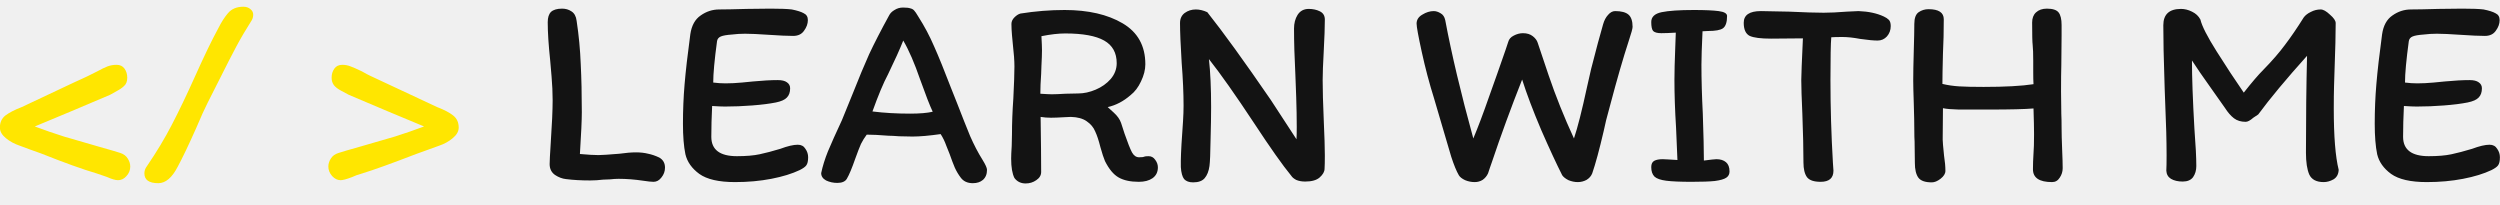
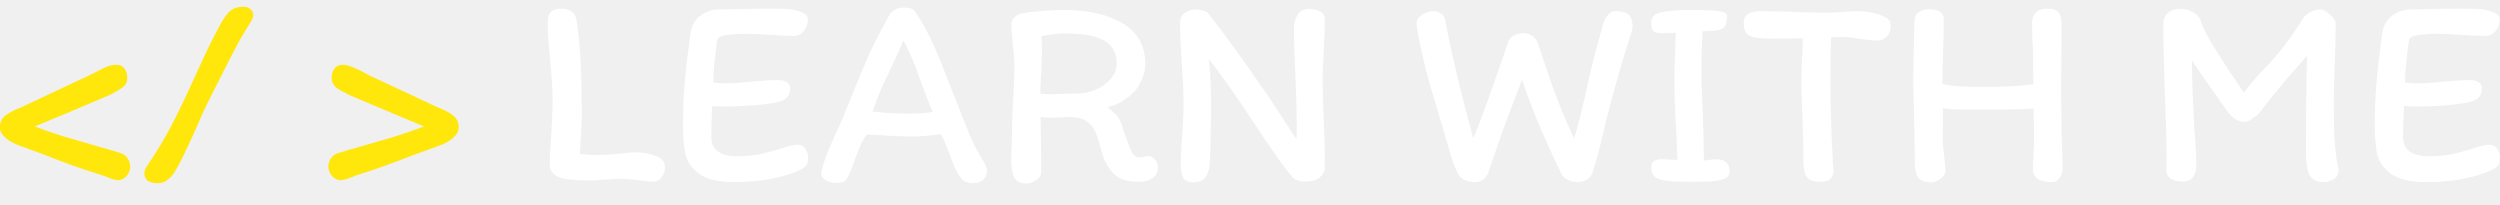
<svg xmlns="http://www.w3.org/2000/svg" width="110" height="9" viewBox="0 0 110 9" fill="none">
-   <path d="M-0.005 5.612C-0.005 5.388 0.075 5.212 0.235 5.084C0.403 4.956 0.643 4.832 0.955 4.712L3.247 3.632C3.687 3.432 3.903 3.332 3.895 3.332L4.279 3.14C4.455 3.044 4.603 2.972 4.723 2.924C4.851 2.876 4.987 2.852 5.131 2.852C5.283 2.852 5.399 2.908 5.479 3.02C5.559 3.132 5.599 3.264 5.599 3.416C5.599 3.576 5.555 3.696 5.467 3.776C5.387 3.856 5.279 3.932 5.143 4.004C5.015 4.076 4.915 4.132 4.843 4.172L3.115 4.904L1.531 5.564C1.955 5.724 2.383 5.872 2.815 6.008C3.247 6.136 3.771 6.288 4.387 6.464C4.843 6.592 5.143 6.68 5.287 6.728C5.439 6.776 5.551 6.86 5.623 6.98C5.695 7.092 5.731 7.208 5.731 7.328C5.731 7.488 5.675 7.628 5.563 7.748C5.459 7.868 5.335 7.928 5.191 7.928C5.079 7.928 4.915 7.88 4.699 7.784C4.475 7.704 4.323 7.652 4.243 7.628C3.643 7.452 2.831 7.16 1.807 6.752C1.639 6.688 1.471 6.628 1.303 6.572C1.143 6.508 1.003 6.456 0.883 6.416C0.643 6.336 0.435 6.224 0.259 6.08C0.083 5.936 -0.005 5.78 -0.005 5.612ZM10.709 0.296C10.837 0.296 10.941 0.332 11.021 0.404C11.101 0.468 11.141 0.548 11.141 0.644C11.141 0.732 11.121 0.812 11.081 0.884C10.817 1.3 10.589 1.688 10.397 2.048C10.205 2.408 9.965 2.876 9.677 3.452C9.565 3.676 9.385 4.032 9.137 4.52C9.017 4.752 8.845 5.132 8.621 5.66C8.293 6.396 8.025 6.956 7.817 7.34C7.569 7.82 7.285 8.06 6.965 8.06C6.557 8.06 6.353 7.916 6.353 7.628C6.353 7.516 6.389 7.412 6.461 7.316C6.893 6.684 7.261 6.072 7.565 5.48C7.877 4.88 8.213 4.18 8.573 3.38C8.981 2.468 9.325 1.756 9.605 1.244C9.741 0.972 9.885 0.748 10.037 0.572C10.197 0.388 10.421 0.296 10.709 0.296ZM20.183 5.612C20.183 5.78 20.095 5.936 19.919 6.08C19.751 6.224 19.547 6.336 19.307 6.416C19.251 6.432 18.919 6.552 18.311 6.776C17.231 7.192 16.443 7.476 15.947 7.628C15.771 7.676 15.615 7.732 15.479 7.796C15.247 7.884 15.083 7.928 14.987 7.928C14.851 7.928 14.727 7.868 14.615 7.748C14.503 7.62 14.447 7.48 14.447 7.328C14.447 7.208 14.483 7.092 14.555 6.98C14.627 6.86 14.743 6.776 14.903 6.728C15.047 6.68 15.347 6.592 15.803 6.464C16.419 6.288 16.943 6.136 17.375 6.008C17.807 5.872 18.235 5.724 18.659 5.564L17.075 4.904L15.347 4.172C15.275 4.132 15.163 4.072 15.011 3.992C14.859 3.912 14.751 3.828 14.687 3.74C14.623 3.652 14.591 3.544 14.591 3.416C14.591 3.264 14.631 3.132 14.711 3.02C14.791 2.908 14.907 2.852 15.059 2.852C15.195 2.852 15.319 2.876 15.431 2.924C15.543 2.964 15.707 3.036 15.923 3.14C16.107 3.244 16.227 3.308 16.283 3.332L19.235 4.712C19.547 4.832 19.783 4.956 19.943 5.084C20.103 5.212 20.183 5.388 20.183 5.612Z" fill="#FFE600" />
-   <path d="M24.736 0.38C24.888 0.38 25.024 0.42 25.144 0.5C25.272 0.58 25.348 0.72 25.372 0.92C25.468 1.552 25.528 2.184 25.552 2.816C25.584 3.44 25.6 4.148 25.6 4.94C25.6 5.276 25.572 5.888 25.516 6.776C25.868 6.808 26.14 6.824 26.332 6.824C26.468 6.824 26.776 6.804 27.256 6.764C27.536 6.724 27.78 6.704 27.988 6.704C28.18 6.704 28.356 6.724 28.516 6.764C28.676 6.796 28.84 6.852 29.008 6.932C29.176 7.028 29.26 7.176 29.26 7.376C29.26 7.536 29.208 7.68 29.104 7.808C29.008 7.936 28.892 8 28.756 8C28.66 8 28.508 7.984 28.3 7.952C27.924 7.896 27.564 7.868 27.22 7.868C27.108 7.868 26.98 7.876 26.836 7.892C26.7 7.9 26.6 7.904 26.536 7.904C26.344 7.928 26.152 7.94 25.96 7.94C25.568 7.94 25.216 7.92 24.904 7.88C24.744 7.864 24.584 7.804 24.424 7.7C24.264 7.588 24.184 7.428 24.184 7.22C24.184 7.1 24.2 6.792 24.232 6.296C24.288 5.472 24.316 4.844 24.316 4.412C24.316 4.076 24.3 3.724 24.268 3.356C24.236 2.988 24.216 2.756 24.208 2.66C24.136 1.98 24.1 1.42 24.1 0.98C24.1 0.772 24.148 0.62 24.244 0.524C24.348 0.428 24.512 0.38 24.736 0.38ZM35.102 6.368C35.254 6.368 35.366 6.428 35.438 6.548C35.518 6.66 35.558 6.784 35.558 6.92C35.558 7.088 35.53 7.208 35.474 7.28C35.426 7.344 35.33 7.412 35.186 7.484C34.85 7.644 34.434 7.772 33.938 7.868C33.442 7.964 32.91 8.012 32.342 8.012C31.63 8.012 31.106 7.892 30.77 7.652C30.442 7.412 30.238 7.124 30.158 6.788C30.086 6.444 30.05 5.996 30.05 5.444C30.05 4.852 30.074 4.272 30.122 3.704C30.17 3.128 30.254 2.396 30.374 1.508C30.43 1.124 30.582 0.848 30.83 0.68C31.078 0.504 31.35 0.416 31.646 0.416C31.894 0.416 32.298 0.408 32.858 0.392L33.902 0.38C34.334 0.38 34.646 0.392 34.838 0.416C35.078 0.464 35.254 0.52 35.366 0.584C35.486 0.64 35.546 0.74 35.546 0.884C35.546 1.044 35.49 1.2 35.378 1.352C35.274 1.504 35.114 1.58 34.898 1.58C34.65 1.58 34.294 1.564 33.83 1.532C33.366 1.5 33.018 1.484 32.786 1.484C32.586 1.484 32.39 1.496 32.198 1.52C31.974 1.536 31.814 1.564 31.718 1.604C31.622 1.644 31.566 1.712 31.55 1.808C31.438 2.632 31.382 3.24 31.382 3.632C31.566 3.656 31.746 3.668 31.922 3.668C32.146 3.668 32.386 3.656 32.642 3.632C32.898 3.608 33.062 3.592 33.134 3.584C33.558 3.544 33.922 3.524 34.226 3.524C34.402 3.524 34.534 3.556 34.622 3.62C34.718 3.684 34.766 3.772 34.766 3.884C34.766 4.06 34.718 4.196 34.622 4.292C34.534 4.388 34.374 4.46 34.142 4.508C33.862 4.564 33.514 4.608 33.098 4.64C32.69 4.672 32.29 4.688 31.898 4.688C31.762 4.688 31.574 4.68 31.334 4.664C31.31 5.152 31.298 5.604 31.298 6.02C31.298 6.588 31.674 6.872 32.426 6.872C32.826 6.872 33.158 6.844 33.422 6.788C33.686 6.732 33.99 6.652 34.334 6.548C34.654 6.428 34.91 6.368 35.102 6.368ZM42.276 7.82C42.172 7.684 42.084 7.536 42.011 7.376C41.94 7.208 41.864 7.008 41.783 6.776C41.767 6.736 41.719 6.616 41.639 6.416C41.568 6.216 41.483 6.044 41.388 5.9C40.883 5.972 40.471 6.008 40.151 6.008C39.975 6.008 39.779 6.004 39.563 5.996C39.355 5.98 39.2 5.972 39.096 5.972C38.696 5.94 38.376 5.924 38.136 5.924C38.039 6.052 37.956 6.188 37.883 6.332C37.819 6.476 37.736 6.692 37.632 6.98C37.487 7.396 37.364 7.692 37.26 7.868C37.188 7.988 37.047 8.048 36.84 8.048C36.663 8.048 36.499 8.012 36.347 7.94C36.203 7.86 36.132 7.752 36.132 7.616C36.196 7.312 36.295 6.992 36.431 6.656C36.575 6.312 36.779 5.856 37.044 5.288L37.523 4.112C37.788 3.44 38.028 2.864 38.243 2.384C38.468 1.904 38.76 1.336 39.12 0.68C39.167 0.584 39.248 0.504 39.359 0.44C39.471 0.368 39.596 0.332 39.731 0.332C39.883 0.332 39.992 0.344 40.056 0.368C40.127 0.384 40.184 0.416 40.224 0.464C40.264 0.504 40.324 0.592 40.404 0.728C40.675 1.152 40.907 1.588 41.099 2.036C41.3 2.484 41.551 3.104 41.855 3.896L42.108 4.532C42.331 5.108 42.523 5.592 42.684 5.984C42.852 6.368 43.035 6.72 43.236 7.04C43.364 7.248 43.428 7.392 43.428 7.472C43.428 7.664 43.367 7.812 43.248 7.916C43.136 8.012 42.987 8.06 42.803 8.06C42.572 8.06 42.395 7.98 42.276 7.82ZM41.039 4.916C40.911 4.644 40.727 4.172 40.487 3.5C40.239 2.78 39.992 2.208 39.743 1.784C39.592 2.168 39.367 2.664 39.072 3.272C38.871 3.648 38.644 4.192 38.388 4.904C38.9 4.968 39.452 5 40.044 5C40.468 5 40.8 4.972 41.039 4.916ZM50.539 6.872C50.659 6.872 50.755 6.924 50.827 7.028C50.907 7.132 50.947 7.244 50.947 7.364C50.947 7.572 50.867 7.732 50.707 7.844C50.555 7.948 50.355 8 50.107 8C49.739 8 49.443 7.936 49.219 7.808C48.995 7.68 48.795 7.44 48.619 7.088C48.563 6.96 48.495 6.752 48.415 6.464C48.343 6.176 48.267 5.948 48.187 5.78C48.115 5.604 47.991 5.456 47.815 5.336C47.647 5.216 47.415 5.152 47.119 5.144L46.855 5.156C46.583 5.172 46.379 5.18 46.243 5.18C46.083 5.18 45.931 5.168 45.787 5.144C45.803 6.2 45.811 7.008 45.811 7.568C45.811 7.712 45.739 7.832 45.595 7.928C45.459 8.024 45.303 8.072 45.127 8.072C44.919 8.072 44.755 7.992 44.635 7.832C44.539 7.64 44.491 7.356 44.491 6.98C44.491 6.852 44.499 6.668 44.515 6.428L44.527 5.9C44.527 5.412 44.547 4.888 44.587 4.328C44.619 3.688 44.635 3.22 44.635 2.924C44.635 2.676 44.611 2.344 44.563 1.928C44.555 1.848 44.543 1.72 44.527 1.544C44.511 1.36 44.503 1.196 44.503 1.052C44.503 0.948 44.547 0.852 44.635 0.764C44.723 0.676 44.811 0.62 44.899 0.596C45.555 0.492 46.203 0.44 46.843 0.44C47.883 0.44 48.735 0.636 49.399 1.028C50.063 1.42 50.395 2.02 50.395 2.828C50.395 3.068 50.331 3.32 50.203 3.584C50.083 3.84 49.931 4.04 49.747 4.184C49.435 4.456 49.099 4.632 48.739 4.712C48.755 4.728 48.843 4.808 49.003 4.952C49.163 5.096 49.271 5.248 49.327 5.408L49.483 5.888C49.619 6.28 49.727 6.552 49.807 6.704C49.887 6.848 49.991 6.92 50.119 6.92C50.239 6.92 50.311 6.912 50.335 6.896C50.367 6.88 50.435 6.872 50.539 6.872ZM45.775 4.124C46.015 4.14 46.183 4.148 46.279 4.148C46.423 4.148 46.623 4.14 46.879 4.124L47.443 4.112C47.691 4.112 47.947 4.056 48.211 3.944C48.475 3.832 48.695 3.676 48.871 3.476C49.047 3.268 49.135 3.036 49.135 2.78C49.135 2.324 48.951 1.992 48.583 1.784C48.215 1.576 47.643 1.472 46.867 1.472C46.571 1.472 46.223 1.512 45.823 1.592C45.839 1.88 45.847 2.088 45.847 2.216C45.847 2.368 45.839 2.596 45.823 2.9L45.811 3.248C45.787 3.584 45.775 3.876 45.775 4.124ZM56.937 1.256C56.937 1.024 56.989 0.824 57.093 0.656C57.205 0.48 57.369 0.392 57.585 0.392C57.769 0.392 57.933 0.428 58.077 0.5C58.221 0.572 58.293 0.692 58.293 0.86C58.293 1.188 58.277 1.648 58.245 2.24C58.213 2.816 58.197 3.244 58.197 3.524C58.197 3.964 58.213 4.552 58.245 5.288C58.277 5.992 58.293 6.508 58.293 6.836C58.293 7.1 58.289 7.296 58.281 7.424C58.281 7.552 58.209 7.68 58.065 7.808C57.929 7.928 57.717 7.988 57.429 7.988C57.277 7.988 57.145 7.964 57.033 7.916C56.929 7.86 56.857 7.8 56.817 7.736C56.441 7.28 55.893 6.504 55.173 5.408C54.365 4.184 53.705 3.248 53.193 2.6C53.257 3.176 53.289 3.88 53.289 4.712C53.289 5.08 53.281 5.56 53.265 6.152C53.257 6.736 53.241 7.12 53.217 7.304C53.185 7.536 53.113 7.716 53.001 7.844C52.897 7.964 52.729 8.024 52.497 8.024C52.321 8.024 52.189 7.976 52.101 7.88C52.021 7.776 51.973 7.6 51.957 7.352C51.949 7.024 51.969 6.532 52.017 5.876C52.025 5.772 52.037 5.592 52.053 5.336C52.069 5.08 52.077 4.852 52.077 4.652C52.077 4.1 52.049 3.468 51.993 2.756C51.945 1.972 51.921 1.392 51.921 1.016C51.921 0.824 51.989 0.676 52.125 0.572C52.269 0.468 52.433 0.416 52.617 0.416C52.777 0.416 52.945 0.456 53.121 0.536C53.809 1.4 54.741 2.688 55.917 4.4L57.045 6.128C57.053 6 57.057 5.82 57.057 5.588C57.057 5.18 57.049 4.74 57.033 4.268C57.017 3.796 57.005 3.476 56.997 3.308C56.957 2.532 56.937 1.848 56.937 1.256ZM70.538 1.064C70.586 0.896 70.658 0.76 70.754 0.656C70.85 0.544 70.954 0.488 71.066 0.488C71.338 0.488 71.534 0.54 71.654 0.644C71.774 0.748 71.834 0.928 71.834 1.184C71.834 1.256 71.778 1.46 71.666 1.796C71.418 2.556 71.146 3.496 70.85 4.616C70.778 4.872 70.718 5.096 70.67 5.288C70.63 5.48 70.594 5.64 70.562 5.768C70.37 6.592 70.202 7.212 70.058 7.628C70.01 7.748 69.926 7.844 69.806 7.916C69.686 7.98 69.558 8.012 69.422 8.012C69.286 8.012 69.15 7.984 69.014 7.928C68.886 7.864 68.794 7.792 68.738 7.712C68.49 7.224 68.182 6.56 67.814 5.72C67.454 4.872 67.174 4.132 66.974 3.5C66.478 4.756 66.034 5.968 65.642 7.136C65.618 7.208 65.59 7.288 65.558 7.376C65.534 7.456 65.506 7.54 65.474 7.628C65.418 7.748 65.338 7.844 65.234 7.916C65.13 7.98 65.014 8.012 64.886 8.012C64.742 8.012 64.602 7.984 64.466 7.928C64.33 7.864 64.238 7.792 64.19 7.712C64.086 7.536 63.974 7.264 63.854 6.896C63.742 6.528 63.59 6.012 63.398 5.348L63.098 4.328C62.89 3.664 62.71 2.984 62.558 2.288C62.406 1.592 62.33 1.176 62.33 1.04C62.33 0.872 62.414 0.74 62.582 0.644C62.75 0.54 62.918 0.488 63.086 0.488C63.182 0.488 63.282 0.52 63.386 0.584C63.49 0.64 63.558 0.74 63.59 0.884C63.87 2.38 64.282 4.116 64.826 6.092C65.034 5.596 65.262 4.992 65.51 4.28C65.766 3.568 66.01 2.876 66.242 2.204L66.362 1.844C66.394 1.724 66.474 1.632 66.602 1.568C66.738 1.496 66.874 1.46 67.01 1.46C67.186 1.46 67.33 1.504 67.442 1.592C67.554 1.68 67.626 1.776 67.658 1.88C67.666 1.912 67.826 2.388 68.138 3.308C68.45 4.228 68.822 5.156 69.254 6.092C69.414 5.62 69.606 4.864 69.83 3.824L70.01 3.032C70.226 2.184 70.402 1.528 70.538 1.064ZM74.911 1.376C74.879 2.064 74.863 2.556 74.863 2.852C74.863 3.5 74.883 4.216 74.923 5C74.955 5.928 74.971 6.616 74.971 7.064C75.275 7.024 75.459 7.004 75.523 7.004C75.699 7.004 75.839 7.048 75.943 7.136C76.047 7.224 76.099 7.36 76.099 7.544C76.099 7.664 76.051 7.756 75.955 7.82C75.859 7.884 75.691 7.932 75.451 7.964C75.219 7.988 74.879 8 74.431 8C73.935 8 73.563 7.984 73.315 7.952C73.067 7.92 72.895 7.86 72.799 7.772C72.703 7.676 72.655 7.536 72.655 7.352C72.655 7.216 72.699 7.124 72.787 7.076C72.875 7.028 72.999 7.004 73.159 7.004L73.411 7.016L73.807 7.04L73.747 5.624C73.699 4.856 73.675 4.152 73.675 3.512C73.675 3.168 73.687 2.696 73.711 2.096L73.735 1.436C73.463 1.452 73.251 1.46 73.099 1.46C72.923 1.46 72.803 1.428 72.739 1.364C72.683 1.3 72.655 1.168 72.655 0.968C72.655 0.744 72.807 0.6 73.111 0.536C73.423 0.472 73.895 0.44 74.527 0.44C75.015 0.44 75.379 0.456 75.619 0.488C75.867 0.52 75.991 0.592 75.991 0.704C75.991 0.976 75.931 1.156 75.811 1.244C75.699 1.324 75.479 1.364 75.151 1.364L74.911 1.376ZM76.724 1.004C76.724 0.66 76.976 0.488 77.48 0.488C77.696 0.488 78.108 0.496 78.716 0.512C79.388 0.544 79.896 0.56 80.24 0.56C80.52 0.56 80.86 0.544 81.26 0.512C81.532 0.496 81.704 0.488 81.776 0.488C82.216 0.504 82.588 0.584 82.892 0.728C82.98 0.768 83.052 0.816 83.108 0.872C83.164 0.928 83.192 1.02 83.192 1.148C83.192 1.324 83.136 1.476 83.024 1.604C82.912 1.724 82.776 1.784 82.616 1.784C82.44 1.784 82.184 1.76 81.848 1.712C81.552 1.656 81.292 1.628 81.068 1.628C80.852 1.628 80.688 1.632 80.576 1.64C80.552 1.904 80.54 2.536 80.54 3.536C80.54 4.728 80.576 5.936 80.648 7.16L80.672 7.508C80.672 7.836 80.484 8 80.108 8C79.812 8 79.612 7.932 79.508 7.796C79.404 7.652 79.352 7.436 79.352 7.148C79.352 6.58 79.336 5.872 79.304 5.024C79.272 4.32 79.256 3.82 79.256 3.524C79.256 3.324 79.28 2.712 79.328 1.688L77.924 1.7C77.476 1.7 77.164 1.66 76.988 1.58C76.812 1.492 76.724 1.3 76.724 1.004ZM89.474 3.704C89.466 3.576 89.462 3.384 89.462 3.128V2.672C89.462 2.368 89.454 2.14 89.438 1.988C89.422 1.86 89.414 1.528 89.414 0.992C89.414 0.8 89.47 0.652 89.582 0.548C89.702 0.436 89.862 0.38 90.062 0.38C90.318 0.38 90.49 0.436 90.578 0.548C90.666 0.66 90.71 0.844 90.71 1.1V1.556L90.698 2.876C90.69 3.132 90.686 3.516 90.686 4.028L90.698 5.012C90.706 5.164 90.71 5.376 90.71 5.648C90.71 5.864 90.718 6.172 90.734 6.572C90.75 6.94 90.758 7.216 90.758 7.4C90.758 7.552 90.714 7.692 90.626 7.82C90.546 7.948 90.434 8.012 90.29 8.012C89.73 8.012 89.45 7.824 89.45 7.448C89.45 7.24 89.458 7.008 89.474 6.752C89.49 6.568 89.498 6.288 89.498 5.912C89.498 5.648 89.49 5.268 89.474 4.772C89.098 4.804 88.45 4.82 87.53 4.82C86.954 4.82 86.506 4.82 86.186 4.82C85.866 4.812 85.634 4.792 85.49 4.76L85.478 6.14C85.478 6.228 85.498 6.464 85.538 6.848C85.578 7.104 85.598 7.328 85.598 7.52C85.598 7.64 85.526 7.756 85.382 7.868C85.246 7.972 85.118 8.024 84.998 8.024C84.71 8.024 84.514 7.956 84.41 7.82C84.306 7.676 84.254 7.46 84.254 7.172L84.242 6.224C84.234 6.112 84.23 5.956 84.23 5.756C84.23 5.46 84.222 5.056 84.206 4.544C84.19 4.08 84.182 3.744 84.182 3.536C84.182 3.224 84.19 2.788 84.206 2.228C84.222 1.7 84.23 1.308 84.23 1.052C84.23 0.796 84.294 0.624 84.422 0.536C84.55 0.448 84.694 0.404 84.854 0.404C85.302 0.404 85.526 0.552 85.526 0.848C85.526 1.376 85.514 1.88 85.49 2.36C85.474 2.968 85.466 3.412 85.466 3.692C85.698 3.748 85.942 3.784 86.198 3.8C86.454 3.816 86.814 3.824 87.278 3.824C88.222 3.824 88.954 3.784 89.474 3.704ZM102.11 0.416C102.222 0.416 102.358 0.492 102.518 0.644C102.686 0.788 102.77 0.912 102.77 1.016C102.77 1.504 102.754 2.172 102.722 3.02C102.714 3.228 102.706 3.48 102.698 3.776C102.69 4.064 102.686 4.4 102.686 4.784C102.686 6 102.758 6.896 102.902 7.472C102.894 7.664 102.818 7.804 102.674 7.892C102.53 7.972 102.386 8.012 102.242 8.012C101.922 8.012 101.71 7.9 101.606 7.676C101.51 7.452 101.462 7.132 101.462 6.716C101.462 5.172 101.478 3.752 101.51 2.456C100.59 3.48 99.874 4.34 99.362 5.036C99.362 5.036 99.29 5.084 99.146 5.18C99.01 5.3 98.898 5.36 98.81 5.36C98.602 5.36 98.43 5.308 98.294 5.204C98.158 5.1 98.026 4.948 97.898 4.748L97.322 3.932C96.922 3.372 96.63 2.948 96.446 2.66C96.446 3.396 96.482 4.396 96.554 5.66C96.61 6.388 96.638 6.936 96.638 7.304C96.638 7.496 96.59 7.66 96.494 7.796C96.398 7.924 96.246 7.988 96.038 7.988C95.83 7.988 95.658 7.948 95.522 7.868C95.394 7.788 95.326 7.668 95.318 7.508C95.326 7.372 95.33 7.148 95.33 6.836C95.33 6.212 95.31 5.452 95.27 4.556L95.246 3.908L95.222 3.068C95.214 2.82 95.206 2.532 95.198 2.204C95.19 1.868 95.186 1.504 95.186 1.112C95.186 0.632 95.446 0.392 95.966 0.392C96.126 0.392 96.286 0.432 96.446 0.512C96.614 0.592 96.738 0.708 96.818 0.86C96.882 1.14 97.118 1.604 97.526 2.252C97.934 2.9 98.334 3.508 98.726 4.076C99.078 3.628 99.366 3.292 99.59 3.068C99.974 2.676 100.29 2.312 100.538 1.976C100.794 1.64 101.07 1.236 101.366 0.764C101.438 0.668 101.542 0.588 101.678 0.524C101.814 0.452 101.958 0.416 102.11 0.416ZM109.54 6.368C109.692 6.368 109.804 6.428 109.876 6.548C109.956 6.66 109.996 6.784 109.996 6.92C109.996 7.088 109.968 7.208 109.912 7.28C109.864 7.344 109.768 7.412 109.624 7.484C109.288 7.644 108.872 7.772 108.376 7.868C107.88 7.964 107.348 8.012 106.78 8.012C106.068 8.012 105.544 7.892 105.208 7.652C104.88 7.412 104.676 7.124 104.596 6.788C104.524 6.444 104.488 5.996 104.488 5.444C104.488 4.852 104.512 4.272 104.56 3.704C104.608 3.128 104.692 2.396 104.812 1.508C104.868 1.124 105.02 0.848 105.268 0.68C105.516 0.504 105.788 0.416 106.084 0.416C106.332 0.416 106.736 0.408 107.296 0.392L108.34 0.38C108.772 0.38 109.084 0.392 109.276 0.416C109.516 0.464 109.692 0.52 109.804 0.584C109.924 0.64 109.984 0.74 109.984 0.884C109.984 1.044 109.928 1.2 109.816 1.352C109.712 1.504 109.552 1.58 109.336 1.58C109.088 1.58 108.732 1.564 108.268 1.532C107.804 1.5 107.456 1.484 107.224 1.484C107.024 1.484 106.828 1.496 106.636 1.52C106.412 1.536 106.252 1.564 106.156 1.604C106.06 1.644 106.004 1.712 105.988 1.808C105.876 2.632 105.82 3.24 105.82 3.632C106.004 3.656 106.184 3.668 106.36 3.668C106.584 3.668 106.824 3.656 107.08 3.632C107.336 3.608 107.5 3.592 107.572 3.584C107.996 3.544 108.36 3.524 108.664 3.524C108.84 3.524 108.972 3.556 109.06 3.62C109.156 3.684 109.204 3.772 109.204 3.884C109.204 4.06 109.156 4.196 109.06 4.292C108.972 4.388 108.812 4.46 108.58 4.508C108.3 4.564 107.952 4.608 107.536 4.64C107.128 4.672 106.728 4.688 106.336 4.688C106.2 4.688 106.012 4.68 105.772 4.664C105.748 5.152 105.736 5.604 105.736 6.02C105.736 6.588 106.112 6.872 106.864 6.872C107.264 6.872 107.596 6.844 107.86 6.788C108.124 6.732 108.428 6.652 108.772 6.548C109.092 6.428 109.348 6.368 109.54 6.368Z" fill="#131313" />
+   <path d="M-0.005 5.612C-0.005 5.388 0.075 5.212 0.235 5.084C0.403 4.956 0.643 4.832 0.955 4.712L3.247 3.632C3.687 3.432 3.903 3.332 3.895 3.332L4.279 3.14C4.455 3.044 4.603 2.972 4.723 2.924C4.851 2.876 4.987 2.852 5.131 2.852C5.283 2.852 5.399 2.908 5.479 3.02C5.559 3.132 5.599 3.264 5.599 3.416C5.599 3.576 5.555 3.696 5.467 3.776C5.387 3.856 5.279 3.932 5.143 4.004C5.015 4.076 4.915 4.132 4.843 4.172L3.115 4.904L1.531 5.564C1.955 5.724 2.383 5.872 2.815 6.008C3.247 6.136 3.771 6.288 4.387 6.464C4.843 6.592 5.143 6.68 5.287 6.728C5.439 6.776 5.551 6.86 5.623 6.98C5.695 7.092 5.731 7.208 5.731 7.328C5.731 7.488 5.675 7.628 5.563 7.748C5.459 7.868 5.335 7.928 5.191 7.928C5.079 7.928 4.915 7.88 4.699 7.784C4.475 7.704 4.323 7.652 4.243 7.628C3.643 7.452 2.831 7.16 1.807 6.752C1.639 6.688 1.471 6.628 1.303 6.572C1.143 6.508 1.003 6.456 0.883 6.416C0.643 6.336 0.435 6.224 0.259 6.08C0.083 5.936 -0.005 5.78 -0.005 5.612ZM10.709 0.296C10.837 0.296 10.941 0.332 11.021 0.404C11.101 0.468 11.141 0.548 11.141 0.644C11.141 0.732 11.121 0.812 11.081 0.884C10.817 1.3 10.589 1.688 10.397 2.048C10.205 2.408 9.965 2.876 9.677 3.452C9.565 3.676 9.385 4.032 9.137 4.52C9.017 4.752 8.845 5.132 8.621 5.66C8.293 6.396 8.025 6.956 7.817 7.34C7.569 7.82 7.285 8.06 6.965 8.06C6.557 8.06 6.353 7.916 6.353 7.628C6.353 7.516 6.389 7.412 6.461 7.316C6.893 6.684 7.261 6.072 7.565 5.48C7.877 4.88 8.213 4.18 8.573 3.38C8.981 2.468 9.325 1.756 9.605 1.244C9.741 0.972 9.885 0.748 10.037 0.572C10.197 0.388 10.421 0.296 10.709 0.296ZM20.183 5.612C20.183 5.78 20.095 5.936 19.919 6.08C19.751 6.224 19.547 6.336 19.307 6.416C19.251 6.432 18.919 6.552 18.311 6.776C17.231 7.192 16.443 7.476 15.947 7.628C15.771 7.676 15.615 7.732 15.479 7.796C15.247 7.884 15.083 7.928 14.987 7.928C14.851 7.928 14.727 7.868 14.615 7.748C14.503 7.62 14.447 7.48 14.447 7.328C14.447 7.208 14.483 7.092 14.555 6.98C14.627 6.86 14.743 6.776 14.903 6.728C15.047 6.68 15.347 6.592 15.803 6.464C16.419 6.288 16.943 6.136 17.375 6.008C17.807 5.872 18.235 5.724 18.659 5.564L17.075 4.904L15.347 4.172C15.275 4.132 15.163 4.072 15.011 3.992C14.859 3.912 14.751 3.828 14.687 3.74C14.623 3.652 14.591 3.544 14.591 3.416C14.591 3.264 14.631 3.132 14.711 3.02C14.791 2.908 14.907 2.852 15.059 2.852C15.195 2.852 15.319 2.876 15.431 2.924C15.543 2.964 15.707 3.036 15.923 3.14C16.107 3.244 16.227 3.308 16.283 3.332L19.235 4.712C19.547 4.832 19.783 4.956 19.943 5.084C20.103 5.212 20.183 5.388 20.183 5.612Z" fill="#FFE70C" />
+   <path d="M24.736 0.38C24.888 0.38 25.024 0.42 25.144 0.5C25.272 0.58 25.348 0.72 25.372 0.92C25.468 1.552 25.528 2.184 25.552 2.816C25.584 3.44 25.6 4.148 25.6 4.94C25.6 5.276 25.572 5.888 25.516 6.776C25.868 6.808 26.14 6.824 26.332 6.824C26.468 6.824 26.776 6.804 27.256 6.764C27.536 6.724 27.78 6.704 27.988 6.704C28.18 6.704 28.356 6.724 28.516 6.764C28.676 6.796 28.84 6.852 29.008 6.932C29.176 7.028 29.26 7.176 29.26 7.376C29.26 7.536 29.208 7.68 29.104 7.808C29.008 7.936 28.892 8 28.756 8C28.66 8 28.508 7.984 28.3 7.952C27.924 7.896 27.564 7.868 27.22 7.868C27.108 7.868 26.98 7.876 26.836 7.892C26.7 7.9 26.6 7.904 26.536 7.904C26.344 7.928 26.152 7.94 25.96 7.94C25.568 7.94 25.216 7.92 24.904 7.88C24.744 7.864 24.584 7.804 24.424 7.7C24.264 7.588 24.184 7.428 24.184 7.22C24.184 7.1 24.2 6.792 24.232 6.296C24.288 5.472 24.316 4.844 24.316 4.412C24.316 4.076 24.3 3.724 24.268 3.356C24.236 2.988 24.216 2.756 24.208 2.66C24.136 1.98 24.1 1.42 24.1 0.98C24.1 0.772 24.148 0.62 24.244 0.524C24.348 0.428 24.512 0.38 24.736 0.38ZM35.102 6.368C35.254 6.368 35.366 6.428 35.438 6.548C35.518 6.66 35.558 6.784 35.558 6.92C35.558 7.088 35.53 7.208 35.474 7.28C35.426 7.344 35.33 7.412 35.186 7.484C34.85 7.644 34.434 7.772 33.938 7.868C33.442 7.964 32.91 8.012 32.342 8.012C31.63 8.012 31.106 7.892 30.77 7.652C30.442 7.412 30.238 7.124 30.158 6.788C30.086 6.444 30.05 5.996 30.05 5.444C30.05 4.852 30.074 4.272 30.122 3.704C30.17 3.128 30.254 2.396 30.374 1.508C30.43 1.124 30.582 0.848 30.83 0.68C31.078 0.504 31.35 0.416 31.646 0.416C31.894 0.416 32.298 0.408 32.858 0.392L33.902 0.38C34.334 0.38 34.646 0.392 34.838 0.416C35.078 0.464 35.254 0.52 35.366 0.584C35.486 0.64 35.546 0.74 35.546 0.884C35.546 1.044 35.49 1.2 35.378 1.352C35.274 1.504 35.114 1.58 34.898 1.58C34.65 1.58 34.294 1.564 33.83 1.532C33.366 1.5 33.018 1.484 32.786 1.484C32.586 1.484 32.39 1.496 32.198 1.52C31.974 1.536 31.814 1.564 31.718 1.604C31.622 1.644 31.566 1.712 31.55 1.808C31.438 2.632 31.382 3.24 31.382 3.632C31.566 3.656 31.746 3.668 31.922 3.668C32.146 3.668 32.386 3.656 32.642 3.632C32.898 3.608 33.062 3.592 33.134 3.584C33.558 3.544 33.922 3.524 34.226 3.524C34.402 3.524 34.534 3.556 34.622 3.62C34.718 3.684 34.766 3.772 34.766 3.884C34.766 4.06 34.718 4.196 34.622 4.292C34.534 4.388 34.374 4.46 34.142 4.508C33.862 4.564 33.514 4.608 33.098 4.64C32.69 4.672 32.29 4.688 31.898 4.688C31.762 4.688 31.574 4.68 31.334 4.664C31.31 5.152 31.298 5.604 31.298 6.02C31.298 6.588 31.674 6.872 32.426 6.872C32.826 6.872 33.158 6.844 33.422 6.788C33.686 6.732 33.99 6.652 34.334 6.548C34.654 6.428 34.91 6.368 35.102 6.368ZM42.276 7.82C42.172 7.684 42.084 7.536 42.011 7.376C41.94 7.208 41.864 7.008 41.783 6.776C41.767 6.736 41.719 6.616 41.639 6.416C41.568 6.216 41.483 6.044 41.388 5.9C40.883 5.972 40.471 6.008 40.151 6.008C39.975 6.008 39.779 6.004 39.563 5.996C39.355 5.98 39.2 5.972 39.096 5.972C38.696 5.94 38.376 5.924 38.136 5.924C38.039 6.052 37.956 6.188 37.883 6.332C37.819 6.476 37.736 6.692 37.632 6.98C37.487 7.396 37.364 7.692 37.26 7.868C37.188 7.988 37.047 8.048 36.84 8.048C36.663 8.048 36.499 8.012 36.347 7.94C36.203 7.86 36.132 7.752 36.132 7.616C36.196 7.312 36.295 6.992 36.431 6.656C36.575 6.312 36.779 5.856 37.044 5.288L37.523 4.112C37.788 3.44 38.028 2.864 38.243 2.384C38.468 1.904 38.76 1.336 39.12 0.68C39.167 0.584 39.248 0.504 39.359 0.44C39.471 0.368 39.596 0.332 39.731 0.332C39.883 0.332 39.992 0.344 40.056 0.368C40.127 0.384 40.184 0.416 40.224 0.464C40.264 0.504 40.324 0.592 40.404 0.728C40.675 1.152 40.907 1.588 41.099 2.036C41.3 2.484 41.551 3.104 41.855 3.896L42.108 4.532C42.331 5.108 42.523 5.592 42.684 5.984C42.852 6.368 43.035 6.72 43.236 7.04C43.364 7.248 43.428 7.392 43.428 7.472C43.428 7.664 43.367 7.812 43.248 7.916C43.136 8.012 42.987 8.06 42.803 8.06C42.572 8.06 42.395 7.98 42.276 7.82ZM41.039 4.916C40.911 4.644 40.727 4.172 40.487 3.5C40.239 2.78 39.992 2.208 39.743 1.784C39.592 2.168 39.367 2.664 39.072 3.272C38.871 3.648 38.644 4.192 38.388 4.904C38.9 4.968 39.452 5 40.044 5C40.468 5 40.8 4.972 41.039 4.916ZM50.539 6.872C50.659 6.872 50.755 6.924 50.827 7.028C50.907 7.132 50.947 7.244 50.947 7.364C50.947 7.572 50.867 7.732 50.707 7.844C50.555 7.948 50.355 8 50.107 8C49.739 8 49.443 7.936 49.219 7.808C48.995 7.68 48.795 7.44 48.619 7.088C48.563 6.96 48.495 6.752 48.415 6.464C48.343 6.176 48.267 5.948 48.187 5.78C48.115 5.604 47.991 5.456 47.815 5.336C47.647 5.216 47.415 5.152 47.119 5.144L46.855 5.156C46.583 5.172 46.379 5.18 46.243 5.18C46.083 5.18 45.931 5.168 45.787 5.144C45.803 6.2 45.811 7.008 45.811 7.568C45.811 7.712 45.739 7.832 45.595 7.928C45.459 8.024 45.303 8.072 45.127 8.072C44.919 8.072 44.755 7.992 44.635 7.832C44.539 7.64 44.491 7.356 44.491 6.98C44.491 6.852 44.499 6.668 44.515 6.428L44.527 5.9C44.527 5.412 44.547 4.888 44.587 4.328C44.619 3.688 44.635 3.22 44.635 2.924C44.635 2.676 44.611 2.344 44.563 1.928C44.555 1.848 44.543 1.72 44.527 1.544C44.511 1.36 44.503 1.196 44.503 1.052C44.503 0.948 44.547 0.852 44.635 0.764C44.723 0.676 44.811 0.62 44.899 0.596C45.555 0.492 46.203 0.44 46.843 0.44C47.883 0.44 48.735 0.636 49.399 1.028C50.063 1.42 50.395 2.02 50.395 2.828C50.395 3.068 50.331 3.32 50.203 3.584C50.083 3.84 49.931 4.04 49.747 4.184C49.435 4.456 49.099 4.632 48.739 4.712C48.755 4.728 48.843 4.808 49.003 4.952C49.163 5.096 49.271 5.248 49.327 5.408L49.483 5.888C49.619 6.28 49.727 6.552 49.807 6.704C49.887 6.848 49.991 6.92 50.119 6.92C50.239 6.92 50.311 6.912 50.335 6.896C50.367 6.88 50.435 6.872 50.539 6.872ZM45.775 4.124C46.015 4.14 46.183 4.148 46.279 4.148C46.423 4.148 46.623 4.14 46.879 4.124L47.443 4.112C47.691 4.112 47.947 4.056 48.211 3.944C48.475 3.832 48.695 3.676 48.871 3.476C49.047 3.268 49.135 3.036 49.135 2.78C49.135 2.324 48.951 1.992 48.583 1.784C48.215 1.576 47.643 1.472 46.867 1.472C46.571 1.472 46.223 1.512 45.823 1.592C45.839 1.88 45.847 2.088 45.847 2.216C45.847 2.368 45.839 2.596 45.823 2.9L45.811 3.248C45.787 3.584 45.775 3.876 45.775 4.124ZM56.937 1.256C56.937 1.024 56.989 0.824 57.093 0.656C57.205 0.48 57.369 0.392 57.585 0.392C57.769 0.392 57.933 0.428 58.077 0.5C58.221 0.572 58.293 0.692 58.293 0.86C58.293 1.188 58.277 1.648 58.245 2.24C58.213 2.816 58.197 3.244 58.197 3.524C58.197 3.964 58.213 4.552 58.245 5.288C58.277 5.992 58.293 6.508 58.293 6.836C58.293 7.1 58.289 7.296 58.281 7.424C58.281 7.552 58.209 7.68 58.065 7.808C57.929 7.928 57.717 7.988 57.429 7.988C57.277 7.988 57.145 7.964 57.033 7.916C56.929 7.86 56.857 7.8 56.817 7.736C56.441 7.28 55.893 6.504 55.173 5.408C54.365 4.184 53.705 3.248 53.193 2.6C53.257 3.176 53.289 3.88 53.289 4.712C53.289 5.08 53.281 5.56 53.265 6.152C53.257 6.736 53.241 7.12 53.217 7.304C53.185 7.536 53.113 7.716 53.001 7.844C52.897 7.964 52.729 8.024 52.497 8.024C52.321 8.024 52.189 7.976 52.101 7.88C52.021 7.776 51.973 7.6 51.957 7.352C51.949 7.024 51.969 6.532 52.017 5.876C52.025 5.772 52.037 5.592 52.053 5.336C52.069 5.08 52.077 4.852 52.077 4.652C52.077 4.1 52.049 3.468 51.993 2.756C51.945 1.972 51.921 1.392 51.921 1.016C51.921 0.824 51.989 0.676 52.125 0.572C52.269 0.468 52.433 0.416 52.617 0.416C52.777 0.416 52.945 0.456 53.121 0.536C53.809 1.4 54.741 2.688 55.917 4.4L57.045 6.128C57.053 6 57.057 5.82 57.057 5.588C57.057 5.18 57.049 4.74 57.033 4.268C57.017 3.796 57.005 3.476 56.997 3.308C56.957 2.532 56.937 1.848 56.937 1.256ZM70.538 1.064C70.586 0.896 70.658 0.76 70.754 0.656C70.85 0.544 70.954 0.488 71.066 0.488C71.338 0.488 71.534 0.54 71.654 0.644C71.774 0.748 71.834 0.928 71.834 1.184C71.834 1.256 71.778 1.46 71.666 1.796C71.418 2.556 71.146 3.496 70.85 4.616C70.778 4.872 70.718 5.096 70.67 5.288C70.63 5.48 70.594 5.64 70.562 5.768C70.37 6.592 70.202 7.212 70.058 7.628C70.01 7.748 69.926 7.844 69.806 7.916C69.686 7.98 69.558 8.012 69.422 8.012C69.286 8.012 69.15 7.984 69.014 7.928C68.886 7.864 68.794 7.792 68.738 7.712C68.49 7.224 68.182 6.56 67.814 5.72C67.454 4.872 67.174 4.132 66.974 3.5C66.478 4.756 66.034 5.968 65.642 7.136C65.618 7.208 65.59 7.288 65.558 7.376C65.534 7.456 65.506 7.54 65.474 7.628C65.418 7.748 65.338 7.844 65.234 7.916C65.13 7.98 65.014 8.012 64.886 8.012C64.742 8.012 64.602 7.984 64.466 7.928C64.33 7.864 64.238 7.792 64.19 7.712C64.086 7.536 63.974 7.264 63.854 6.896C63.742 6.528 63.59 6.012 63.398 5.348L63.098 4.328C62.89 3.664 62.71 2.984 62.558 2.288C62.406 1.592 62.33 1.176 62.33 1.04C62.33 0.872 62.414 0.74 62.582 0.644C62.75 0.54 62.918 0.488 63.086 0.488C63.182 0.488 63.282 0.52 63.386 0.584C63.49 0.64 63.558 0.74 63.59 0.884C63.87 2.38 64.282 4.116 64.826 6.092C65.034 5.596 65.262 4.992 65.51 4.28C65.766 3.568 66.01 2.876 66.242 2.204L66.362 1.844C66.394 1.724 66.474 1.632 66.602 1.568C66.738 1.496 66.874 1.46 67.01 1.46C67.186 1.46 67.33 1.504 67.442 1.592C67.554 1.68 67.626 1.776 67.658 1.88C67.666 1.912 67.826 2.388 68.138 3.308C68.45 4.228 68.822 5.156 69.254 6.092C69.414 5.62 69.606 4.864 69.83 3.824L70.01 3.032C70.226 2.184 70.402 1.528 70.538 1.064ZM74.911 1.376C74.879 2.064 74.863 2.556 74.863 2.852C74.863 3.5 74.883 4.216 74.923 5C74.955 5.928 74.971 6.616 74.971 7.064C75.275 7.024 75.459 7.004 75.523 7.004C75.699 7.004 75.839 7.048 75.943 7.136C76.047 7.224 76.099 7.36 76.099 7.544C76.099 7.664 76.051 7.756 75.955 7.82C75.859 7.884 75.691 7.932 75.451 7.964C75.219 7.988 74.879 8 74.431 8C73.935 8 73.563 7.984 73.315 7.952C73.067 7.92 72.895 7.86 72.799 7.772C72.703 7.676 72.655 7.536 72.655 7.352C72.655 7.216 72.699 7.124 72.787 7.076C72.875 7.028 72.999 7.004 73.159 7.004L73.411 7.016L73.807 7.04L73.747 5.624C73.699 4.856 73.675 4.152 73.675 3.512C73.675 3.168 73.687 2.696 73.711 2.096L73.735 1.436C73.463 1.452 73.251 1.46 73.099 1.46C72.923 1.46 72.803 1.428 72.739 1.364C72.683 1.3 72.655 1.168 72.655 0.968C72.655 0.744 72.807 0.6 73.111 0.536C73.423 0.472 73.895 0.44 74.527 0.44C75.015 0.44 75.379 0.456 75.619 0.488C75.867 0.52 75.991 0.592 75.991 0.704C75.991 0.976 75.931 1.156 75.811 1.244C75.699 1.324 75.479 1.364 75.151 1.364L74.911 1.376ZM76.724 1.004C76.724 0.66 76.976 0.488 77.48 0.488C77.696 0.488 78.108 0.496 78.716 0.512C79.388 0.544 79.896 0.56 80.24 0.56C80.52 0.56 80.86 0.544 81.26 0.512C81.532 0.496 81.704 0.488 81.776 0.488C82.216 0.504 82.588 0.584 82.892 0.728C82.98 0.768 83.052 0.816 83.108 0.872C83.164 0.928 83.192 1.02 83.192 1.148C83.192 1.324 83.136 1.476 83.024 1.604C82.912 1.724 82.776 1.784 82.616 1.784C82.44 1.784 82.184 1.76 81.848 1.712C81.552 1.656 81.292 1.628 81.068 1.628C80.852 1.628 80.688 1.632 80.576 1.64C80.552 1.904 80.54 2.536 80.54 3.536C80.54 4.728 80.576 5.936 80.648 7.16L80.672 7.508C80.672 7.836 80.484 8 80.108 8C79.812 8 79.612 7.932 79.508 7.796C79.404 7.652 79.352 7.436 79.352 7.148C79.352 6.58 79.336 5.872 79.304 5.024C79.272 4.32 79.256 3.82 79.256 3.524C79.256 3.324 79.28 2.712 79.328 1.688L77.924 1.7C77.476 1.7 77.164 1.66 76.988 1.58C76.812 1.492 76.724 1.3 76.724 1.004ZM89.474 3.704C89.466 3.576 89.462 3.384 89.462 3.128V2.672C89.462 2.368 89.454 2.14 89.438 1.988C89.422 1.86 89.414 1.528 89.414 0.992C89.414 0.8 89.47 0.652 89.582 0.548C89.702 0.436 89.862 0.38 90.062 0.38C90.318 0.38 90.49 0.436 90.578 0.548C90.666 0.66 90.71 0.844 90.71 1.1V1.556L90.698 2.876C90.69 3.132 90.686 3.516 90.686 4.028L90.698 5.012C90.706 5.164 90.71 5.376 90.71 5.648C90.71 5.864 90.718 6.172 90.734 6.572C90.75 6.94 90.758 7.216 90.758 7.4C90.758 7.552 90.714 7.692 90.626 7.82C90.546 7.948 90.434 8.012 90.29 8.012C89.73 8.012 89.45 7.824 89.45 7.448C89.45 7.24 89.458 7.008 89.474 6.752C89.49 6.568 89.498 6.288 89.498 5.912C89.498 5.648 89.49 5.268 89.474 4.772C89.098 4.804 88.45 4.82 87.53 4.82C86.954 4.82 86.506 4.82 86.186 4.82C85.866 4.812 85.634 4.792 85.49 4.76L85.478 6.14C85.478 6.228 85.498 6.464 85.538 6.848C85.578 7.104 85.598 7.328 85.598 7.52C85.598 7.64 85.526 7.756 85.382 7.868C85.246 7.972 85.118 8.024 84.998 8.024C84.71 8.024 84.514 7.956 84.41 7.82C84.306 7.676 84.254 7.46 84.254 7.172L84.242 6.224C84.234 6.112 84.23 5.956 84.23 5.756C84.23 5.46 84.222 5.056 84.206 4.544C84.19 4.08 84.182 3.744 84.182 3.536C84.182 3.224 84.19 2.788 84.206 2.228C84.222 1.7 84.23 1.308 84.23 1.052C84.23 0.796 84.294 0.624 84.422 0.536C84.55 0.448 84.694 0.404 84.854 0.404C85.302 0.404 85.526 0.552 85.526 0.848C85.526 1.376 85.514 1.88 85.49 2.36C85.474 2.968 85.466 3.412 85.466 3.692C85.698 3.748 85.942 3.784 86.198 3.8C86.454 3.816 86.814 3.824 87.278 3.824C88.222 3.824 88.954 3.784 89.474 3.704ZM102.11 0.416C102.222 0.416 102.358 0.492 102.518 0.644C102.686 0.788 102.77 0.912 102.77 1.016C102.77 1.504 102.754 2.172 102.722 3.02C102.714 3.228 102.706 3.48 102.698 3.776C102.69 4.064 102.686 4.4 102.686 4.784C102.686 6 102.758 6.896 102.902 7.472C102.894 7.664 102.818 7.804 102.674 7.892C102.53 7.972 102.386 8.012 102.242 8.012C101.922 8.012 101.71 7.9 101.606 7.676C101.51 7.452 101.462 7.132 101.462 6.716C101.462 5.172 101.478 3.752 101.51 2.456C100.59 3.48 99.874 4.34 99.362 5.036C99.362 5.036 99.29 5.084 99.146 5.18C99.01 5.3 98.898 5.36 98.81 5.36C98.602 5.36 98.43 5.308 98.294 5.204C98.158 5.1 98.026 4.948 97.898 4.748L97.322 3.932C96.922 3.372 96.63 2.948 96.446 2.66C96.446 3.396 96.482 4.396 96.554 5.66C96.61 6.388 96.638 6.936 96.638 7.304C96.638 7.496 96.59 7.66 96.494 7.796C96.398 7.924 96.246 7.988 96.038 7.988C95.83 7.988 95.658 7.948 95.522 7.868C95.394 7.788 95.326 7.668 95.318 7.508C95.326 7.372 95.33 7.148 95.33 6.836C95.33 6.212 95.31 5.452 95.27 4.556L95.246 3.908L95.222 3.068C95.214 2.82 95.206 2.532 95.198 2.204C95.19 1.868 95.186 1.504 95.186 1.112C95.186 0.632 95.446 0.392 95.966 0.392C96.126 0.392 96.286 0.432 96.446 0.512C96.614 0.592 96.738 0.708 96.818 0.86C96.882 1.14 97.118 1.604 97.526 2.252C97.934 2.9 98.334 3.508 98.726 4.076C99.078 3.628 99.366 3.292 99.59 3.068C99.974 2.676 100.29 2.312 100.538 1.976C100.794 1.64 101.07 1.236 101.366 0.764C101.438 0.668 101.542 0.588 101.678 0.524C101.814 0.452 101.958 0.416 102.11 0.416ZM109.54 6.368C109.692 6.368 109.804 6.428 109.876 6.548C109.956 6.66 109.996 6.784 109.996 6.92C109.996 7.088 109.968 7.208 109.912 7.28C109.864 7.344 109.768 7.412 109.624 7.484C109.288 7.644 108.872 7.772 108.376 7.868C107.88 7.964 107.348 8.012 106.78 8.012C106.068 8.012 105.544 7.892 105.208 7.652C104.88 7.412 104.676 7.124 104.596 6.788C104.524 6.444 104.488 5.996 104.488 5.444C104.488 4.852 104.512 4.272 104.56 3.704C104.608 3.128 104.692 2.396 104.812 1.508C104.868 1.124 105.02 0.848 105.268 0.68C105.516 0.504 105.788 0.416 106.084 0.416C106.332 0.416 106.736 0.408 107.296 0.392L108.34 0.38C108.772 0.38 109.084 0.392 109.276 0.416C109.516 0.464 109.692 0.52 109.804 0.584C109.924 0.64 109.984 0.74 109.984 0.884C109.984 1.044 109.928 1.2 109.816 1.352C109.712 1.504 109.552 1.58 109.336 1.58C109.088 1.58 108.732 1.564 108.268 1.532C107.804 1.5 107.456 1.484 107.224 1.484C107.024 1.484 106.828 1.496 106.636 1.52C106.412 1.536 106.252 1.564 106.156 1.604C106.06 1.644 106.004 1.712 105.988 1.808C105.876 2.632 105.82 3.24 105.82 3.632C106.004 3.656 106.184 3.668 106.36 3.668C106.584 3.668 106.824 3.656 107.08 3.632C107.336 3.608 107.5 3.592 107.572 3.584C107.996 3.544 108.36 3.524 108.664 3.524C108.84 3.524 108.972 3.556 109.06 3.62C109.156 3.684 109.204 3.772 109.204 3.884C109.204 4.06 109.156 4.196 109.06 4.292C108.972 4.388 108.812 4.46 108.58 4.508C108.3 4.564 107.952 4.608 107.536 4.64C107.128 4.672 106.728 4.688 106.336 4.688C106.2 4.688 106.012 4.68 105.772 4.664C105.748 5.152 105.736 5.604 105.736 6.02C105.736 6.588 106.112 6.872 106.864 6.872C107.264 6.872 107.596 6.844 107.86 6.788C108.124 6.732 108.428 6.652 108.772 6.548C109.092 6.428 109.348 6.368 109.54 6.368Z" fill="white" />
</svg>
